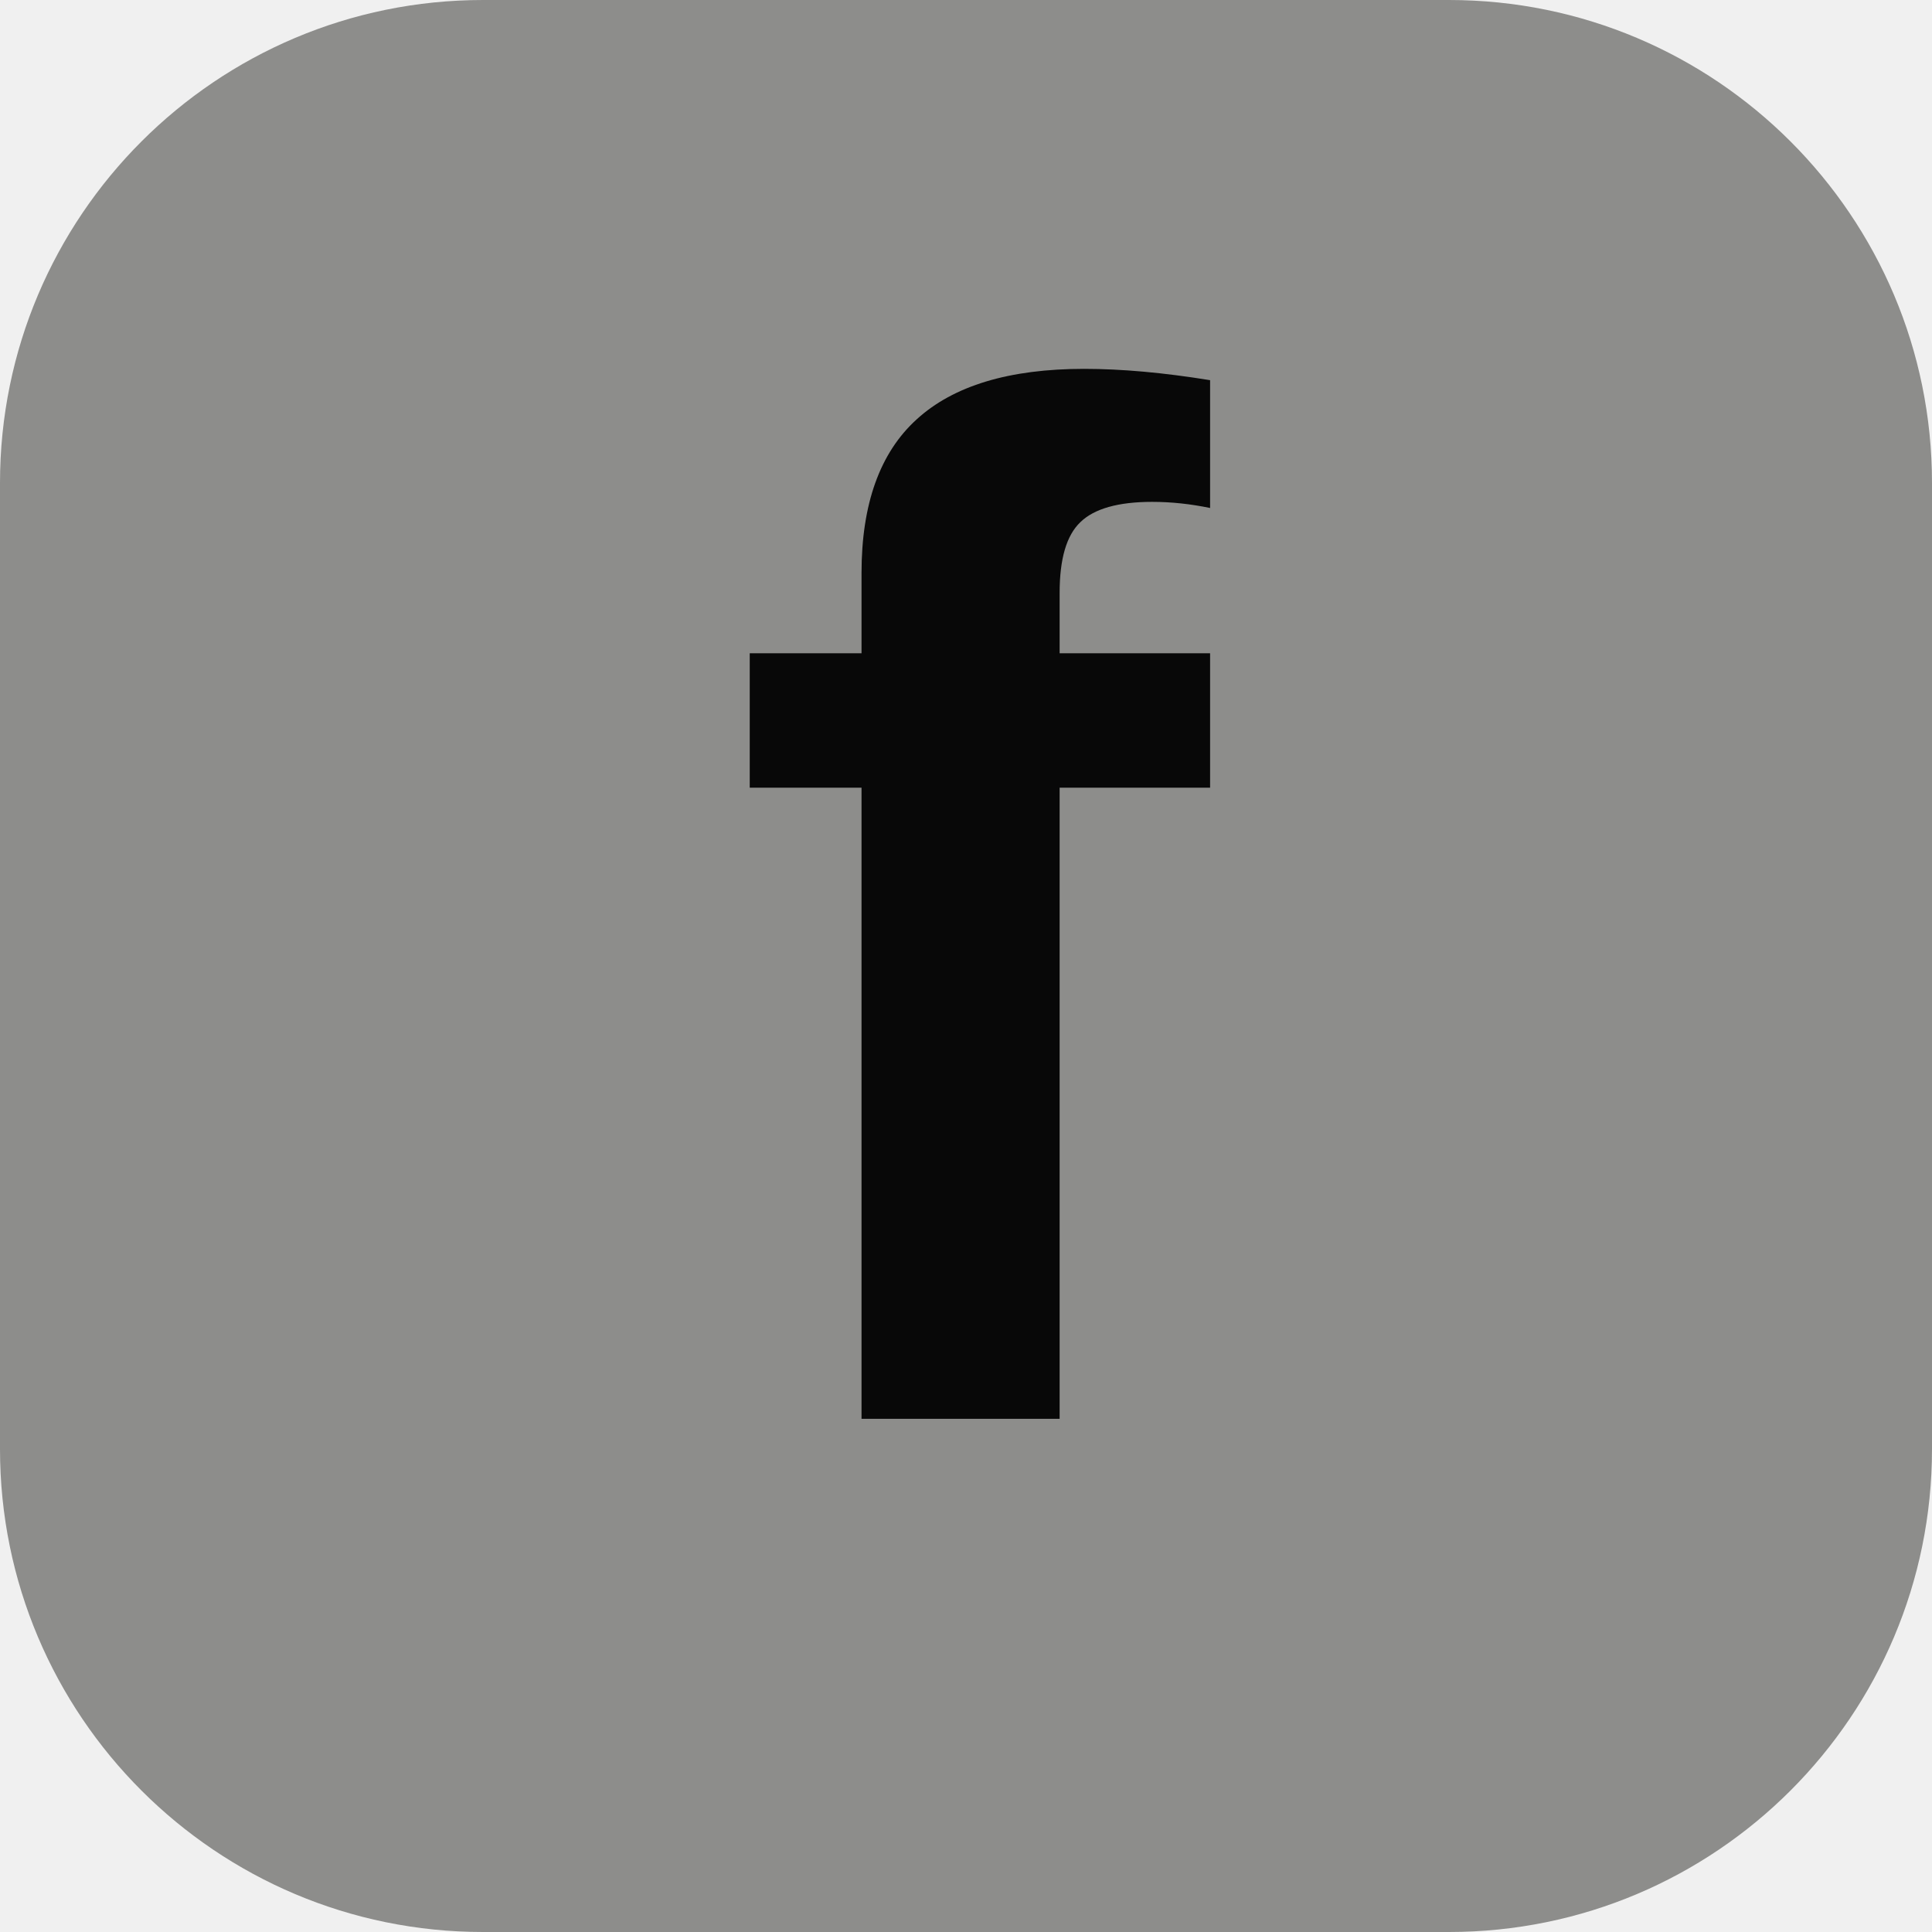
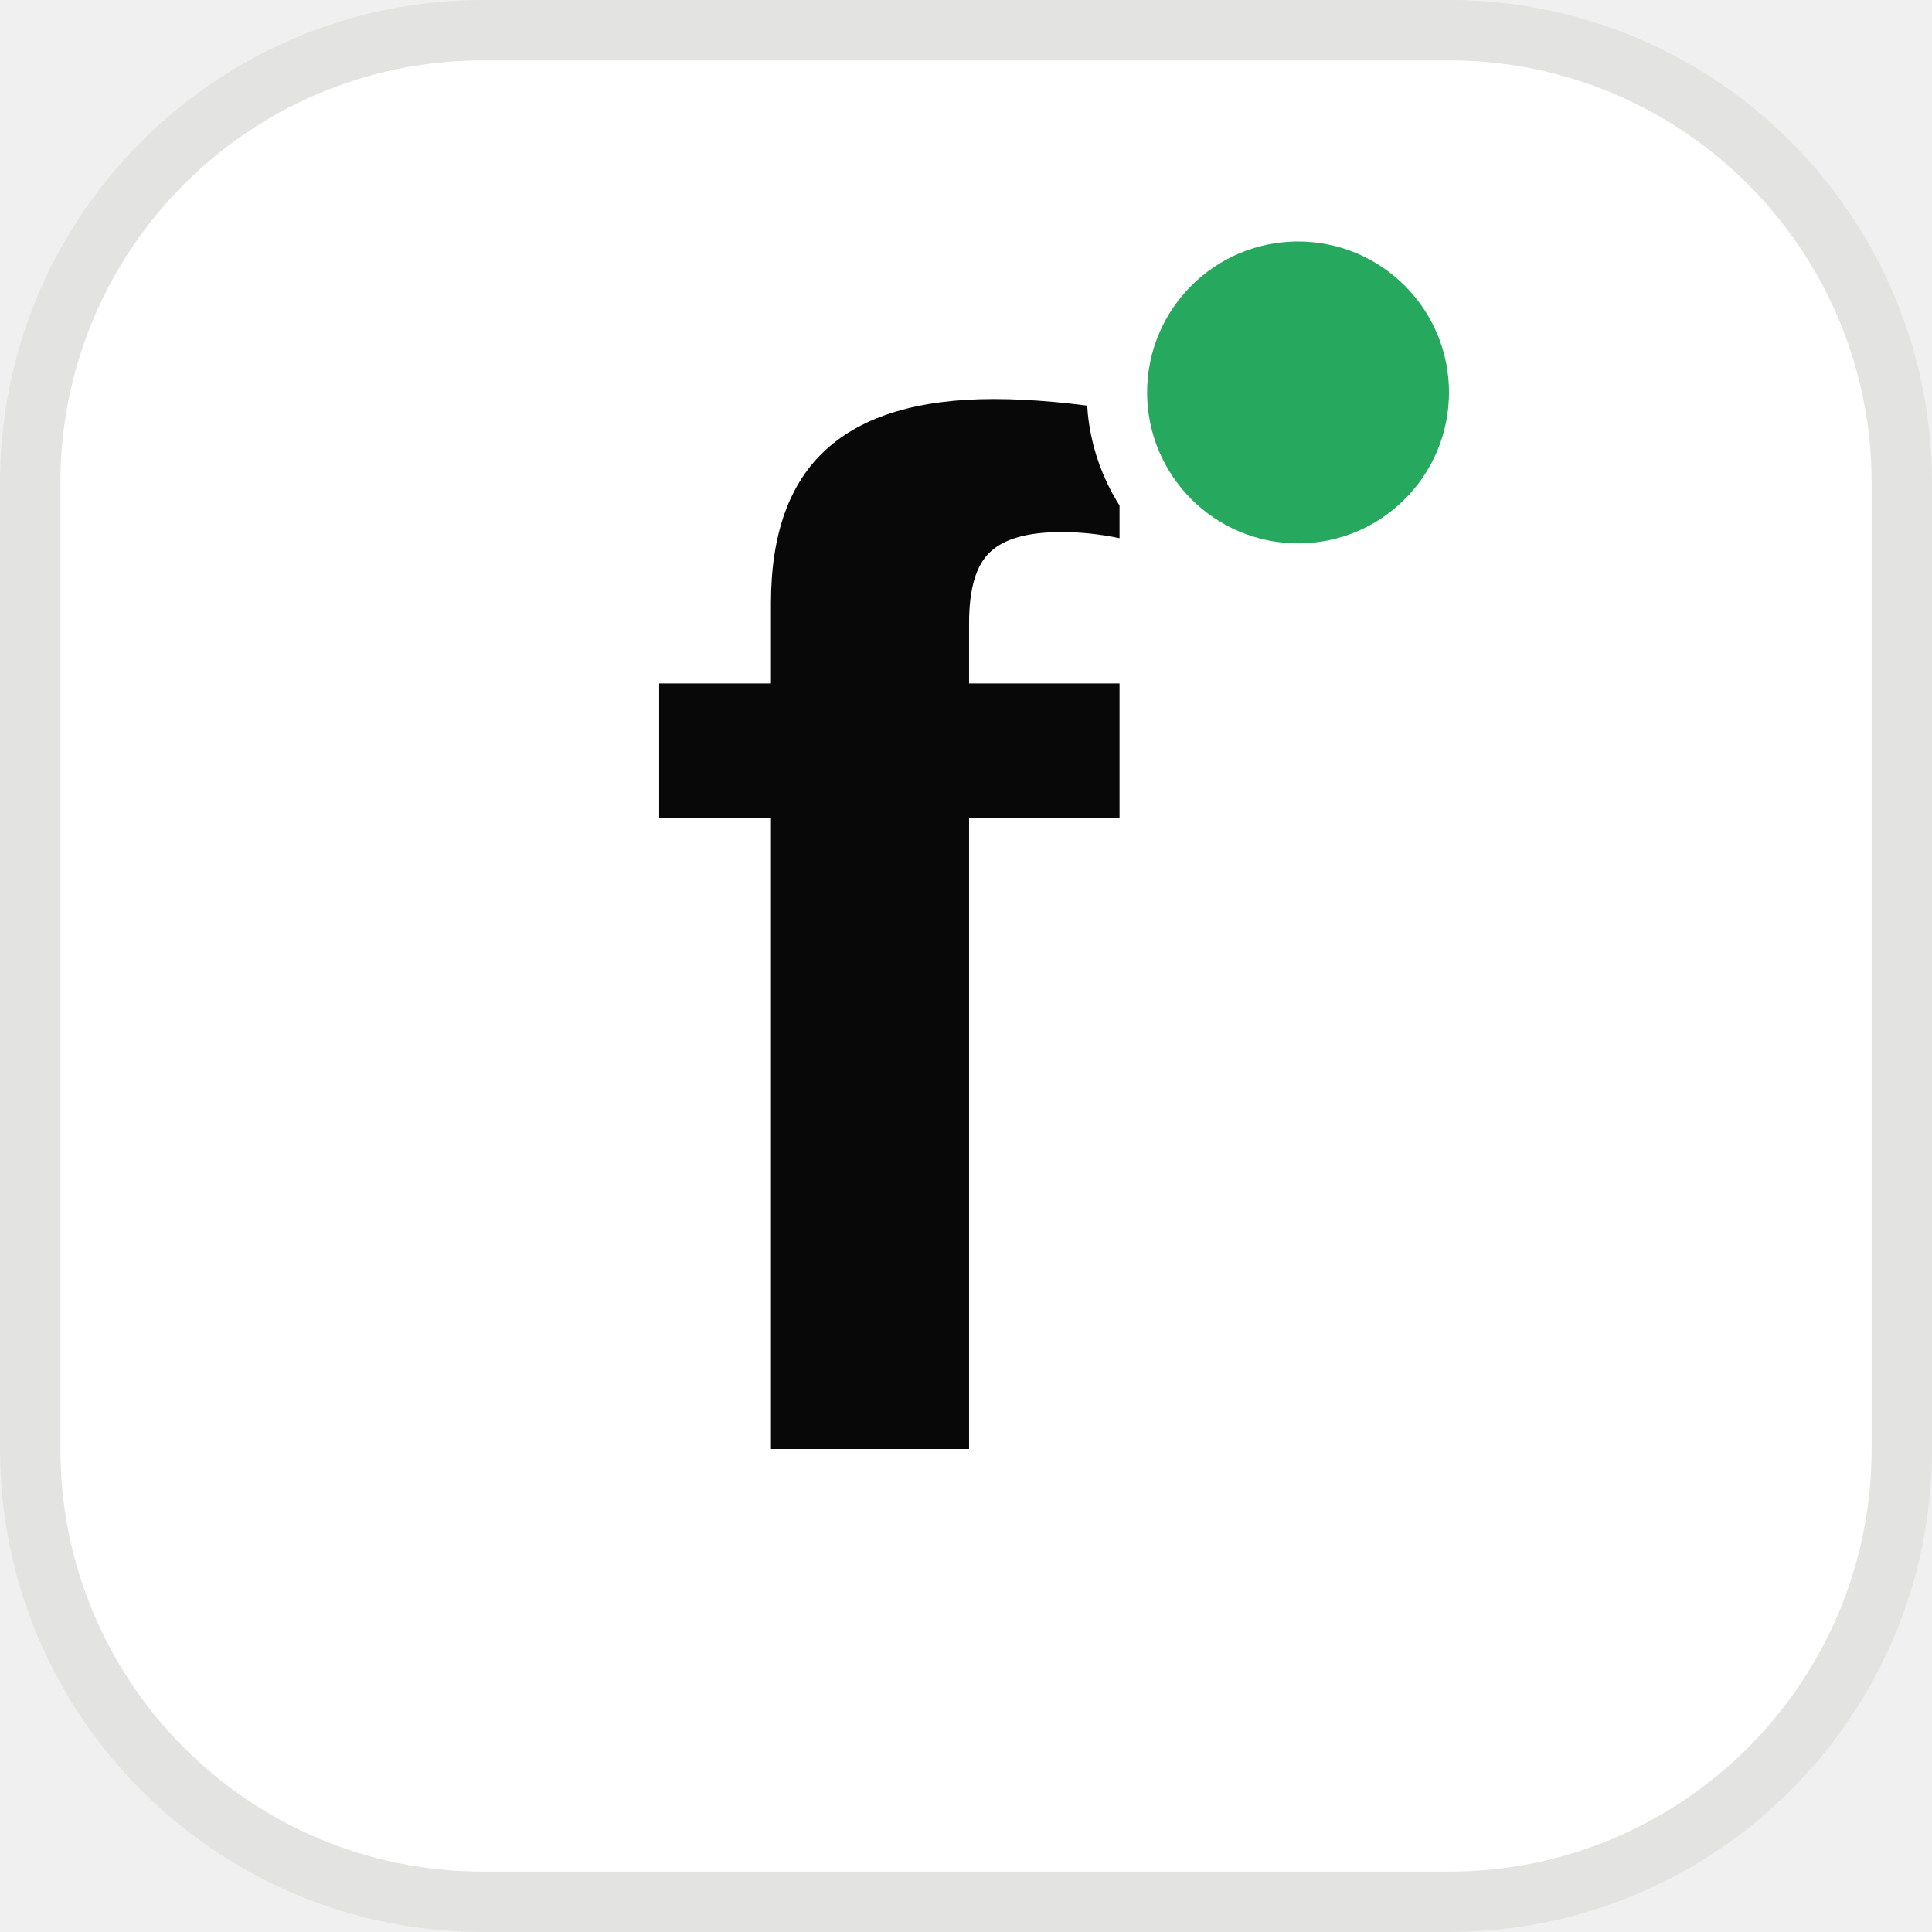
<svg xmlns="http://www.w3.org/2000/svg" width="64" height="64" viewBox="0 0 64 64">
-   <rect width="64" height="64" rx="16" fill="#8D8D8B" />
-   <text x="32" y="47" fill="#080808" font-family="Arial, Helvetica, sans-serif" font-size="48" font-weight="700" text-anchor="middle">f</text>
+   <rect x="1" y="1" width="62" height="62" rx="15" fill="#FFFFFF" stroke="#E3E3E1" stroke-width="2" />
+   <text x="29" y="48" fill="#080808" font-family="Arial, Helvetica, sans-serif" font-size="48" font-weight="700" text-anchor="middle">f</text>
+   <circle cx="43" cy="13" r="6" fill="#27A85F" stroke="#FFFFFF" stroke-width="2" />
</svg>
